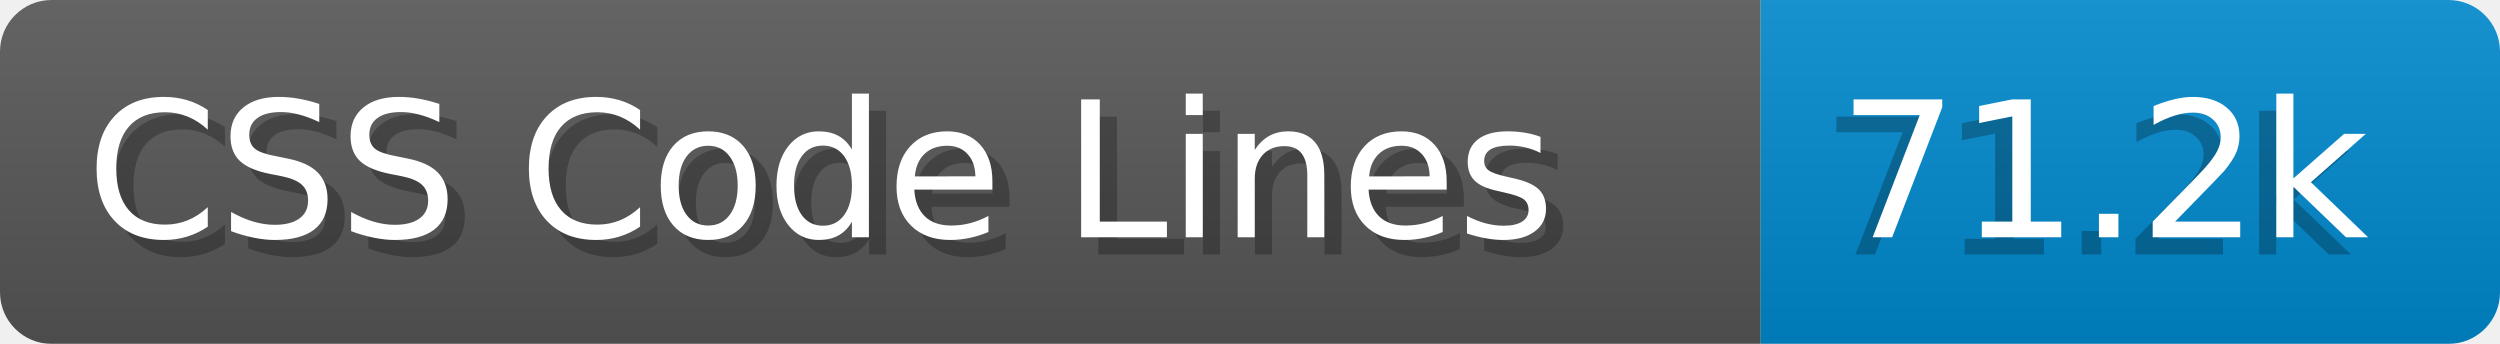
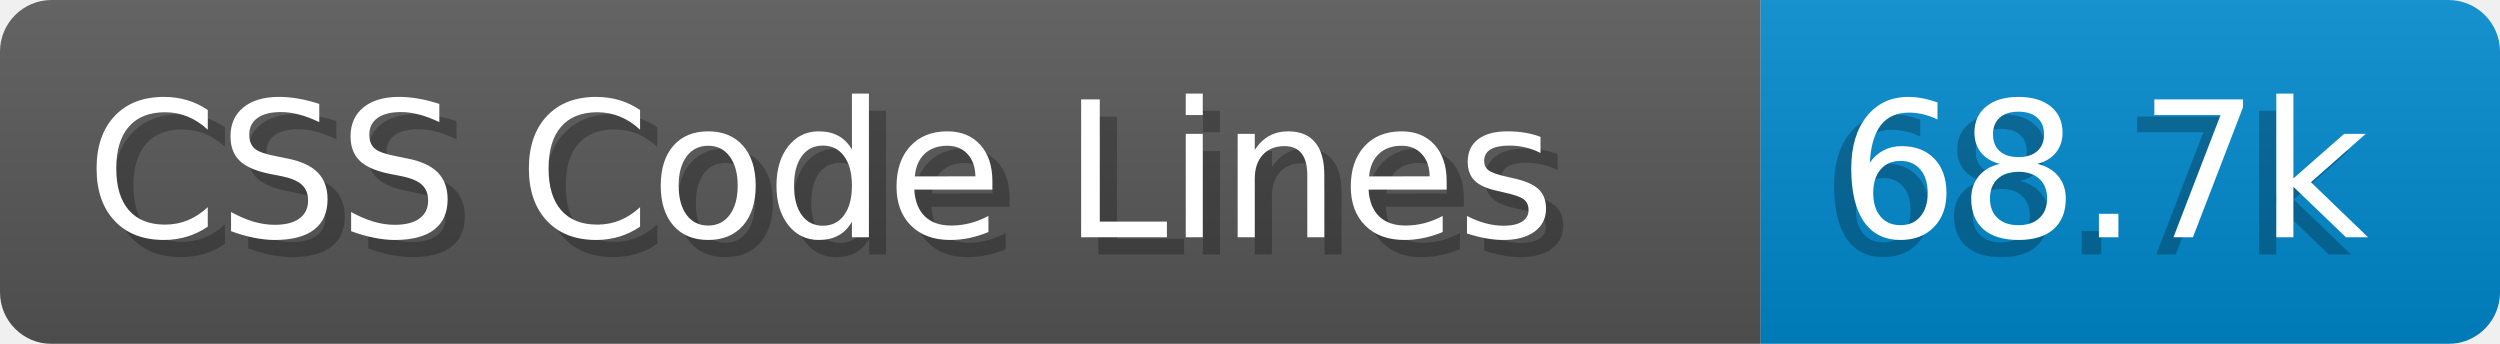
- <svg xmlns="http://www.w3.org/2000/svg" width="145.4" height="20" viewBox="0 0 1454.0 200" role="img" aria-label="CSS Code Lines: 71.2k">
+ <svg xmlns="http://www.w3.org/2000/svg" width="145.4" height="20" viewBox="0 0 1454.0 200" role="img" aria-label="CSS Code Lines: 68.7k">
  <linearGradient id="a" x2="0" y2="100%">
    <stop offset="0" stop-opacity=".1" stop-color="#EEE" />
    <stop offset="1" stop-opacity=".1" />
  </linearGradient>
  <mask id="m">
    <rect width="1454.0" height="200" rx="30" fill="#FFF" />
  </mask>
  <g mask="url(#m)">
    <rect width="1024.0" height="200" fill="#555" />
    <rect width="430.0" height="200" fill="#08C" x="1024.0" />
    <rect width="1454.0" height="200" fill="url(#a)" />
  </g>
  <g aria-hidden="true" fill="#fff" text-anchor="start" font-family="Verdana,DejaVu Sans,sans-serif" font-size="110">
    <text x="60" y="148" textLength="924.0" fill="#000" opacity="0.25">CSS Code Lines</text>
    <text x="50" y="138" textLength="924.0">CSS Code Lines</text>
-     <text x="1059.0" y="148" textLength="330.0" fill="#000" opacity="0.25">71.2k</text>
-     <text x="1069.0" y="138" textLength="330.0">71.2k</text>
+     <text x="1059.0" y="148" textLength="330.0" fill="#000" opacity="0.25">68.7k</text>
+     <text x="1069.0" y="138" textLength="330.0">68.7k</text>
  </g>
</svg>
